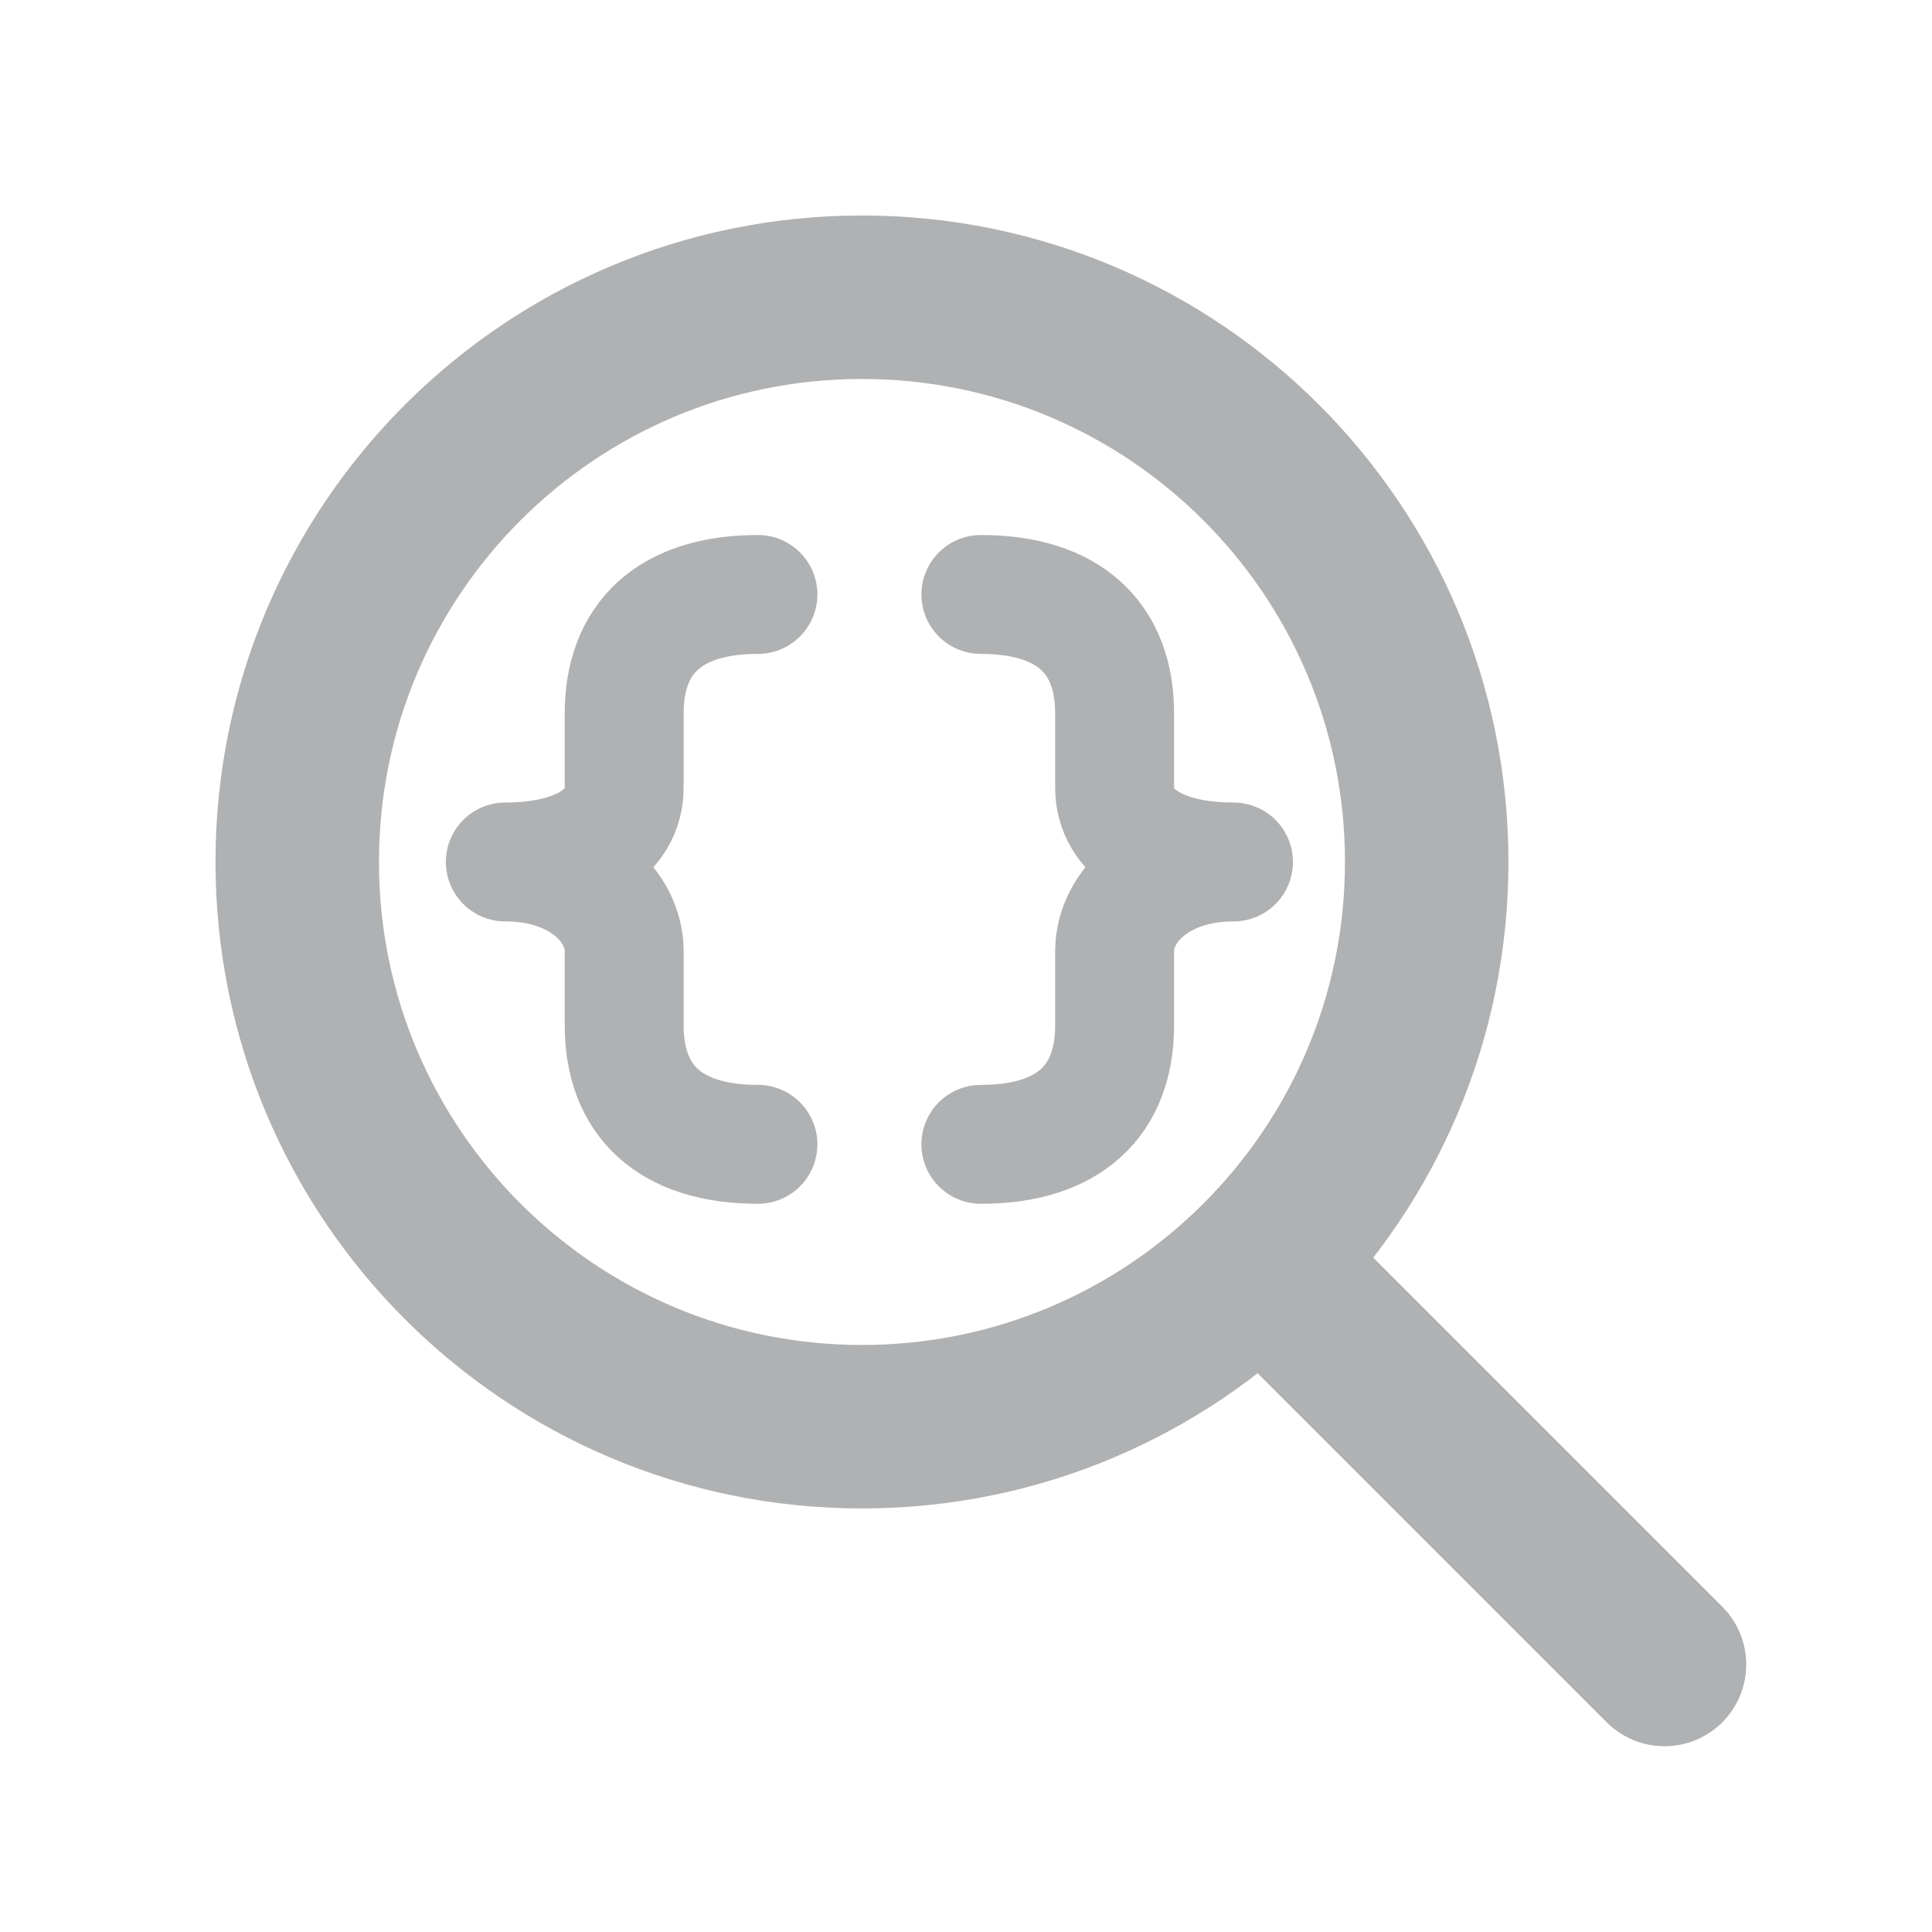
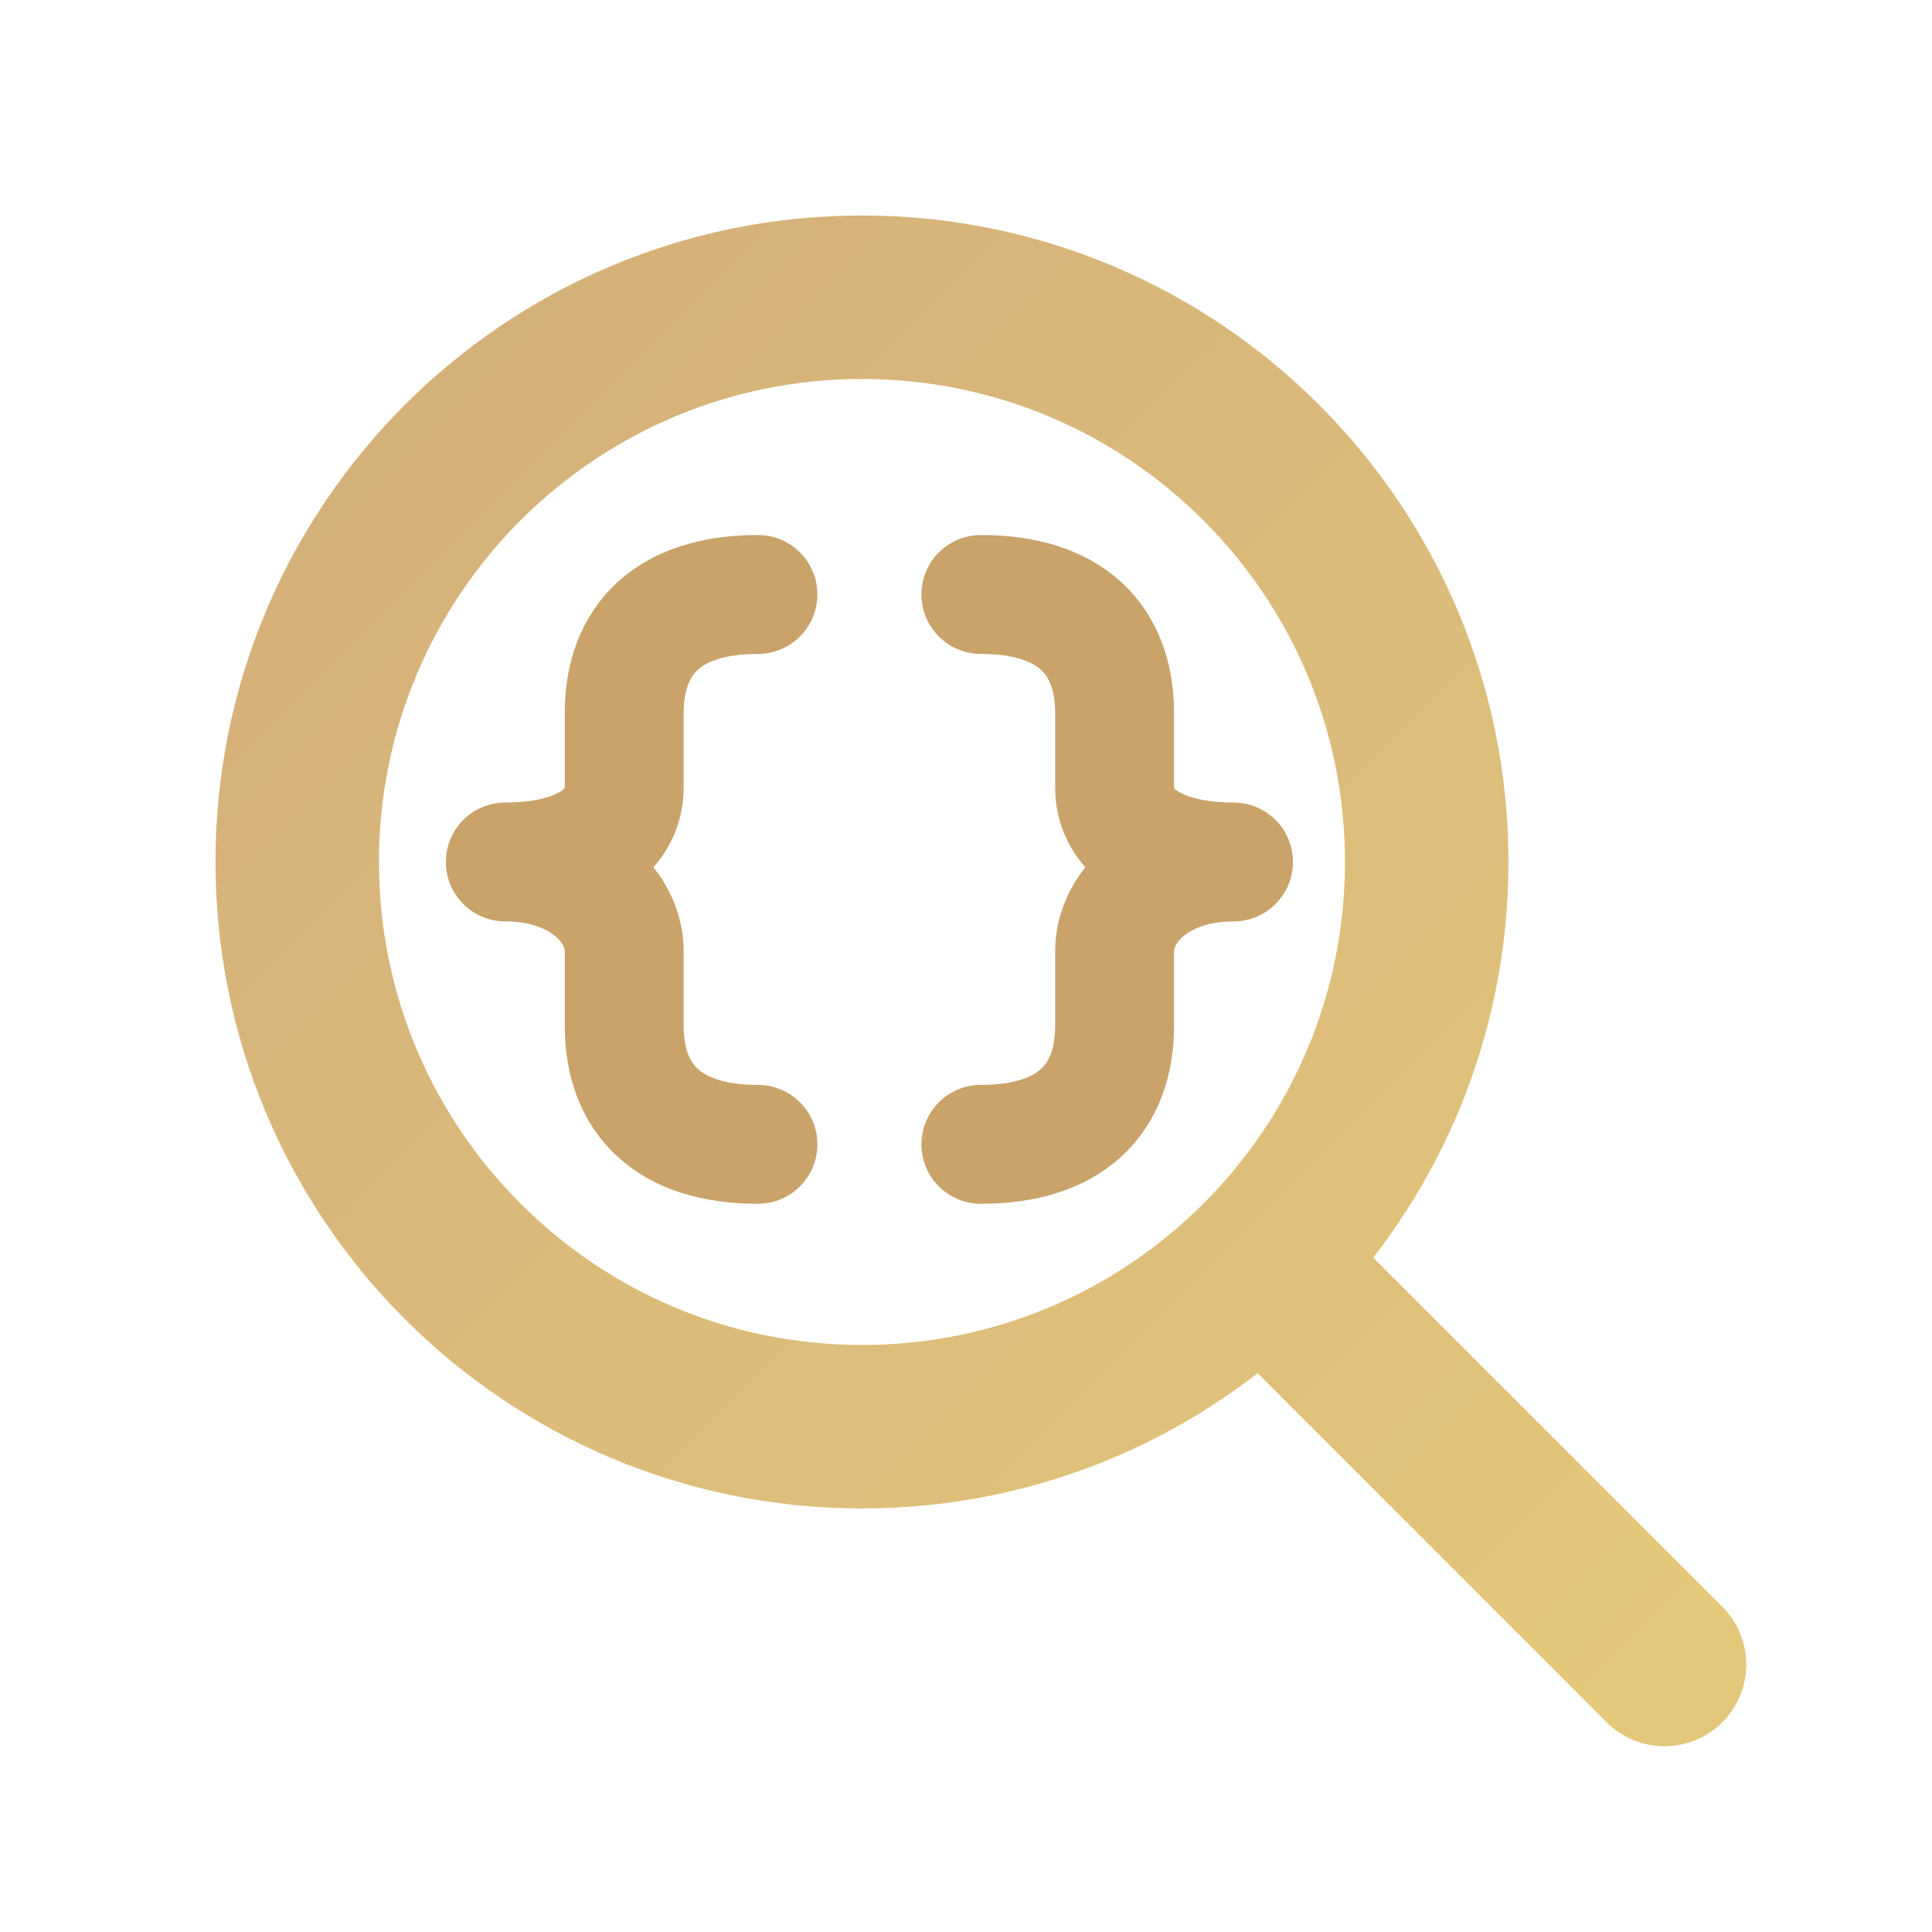
<svg xmlns="http://www.w3.org/2000/svg" width="13" height="13" viewBox="0 0 13 13">
-   <g fill="none" stroke="#AFB1B3" stroke-linecap="round" stroke-linejoin="round">
-     <circle cx="5.8" cy="5.8" r="3.8" stroke-width="1.1" />
-     <line x1="8.5" y1="8.5" x2="11.2" y2="11.2" stroke-width="1.1" />
-     <path d="M5.1 4.0C4.5 4.0 4.2 4.3 4.2 4.8L4.2 5.3C4.2 5.6 3.9 5.8 3.4 5.8C3.9 5.8 4.2 6.1 4.2 6.4L4.2 6.9C4.2 7.4 4.5 7.7 5.1 7.7" stroke-width="0.8" />
-     <path d="M6.6 4.0C7.2 4.0 7.5 4.3 7.5 4.8L7.5 5.3C7.5 5.6 7.8 5.8 8.3 5.8C7.8 5.8 7.5 6.1 7.5 6.4L7.5 6.9C7.5 7.4 7.2 7.7 6.6 7.7" stroke-width="0.8" />
+   <defs>
+     <linearGradient id="glassGrad" x1="2" y1="2" x2="11.2" y2="11.2" gradientUnits="userSpaceOnUse">
+       <stop offset="0" stop-color="#D4AF7A" />
+       <stop offset="1" stop-color="#E3C77A" />
+     </linearGradient>
+   </defs>
+   <g fill="none" stroke-linecap="round" stroke-linejoin="round">
+     <circle cx="5.8" cy="5.8" r="3.8" stroke-width="1.1" stroke="url(#glassGrad)" />
+     <line x1="8.5" y1="8.5" x2="11.2" y2="11.2" stroke-width="1.1" stroke="url(#glassGrad)" />
+     <path d="M5.1 4.0C4.5 4.0 4.2 4.3 4.2 4.8L4.2 5.3C4.2 5.6 3.9 5.8 3.4 5.8C3.9 5.8 4.2 6.1 4.2 6.4L4.2 6.9C4.2 7.4 4.5 7.7 5.1 7.7" stroke-width="0.8" stroke="#C9A36A" />
+     <path d="M6.6 4.0C7.2 4.0 7.5 4.3 7.5 4.8L7.5 5.3C7.5 5.6 7.8 5.8 8.3 5.8C7.8 5.8 7.5 6.1 7.5 6.4L7.5 6.9C7.5 7.4 7.2 7.7 6.6 7.7" stroke-width="0.8" stroke="#C9A36A" />
  </g>
</svg>
